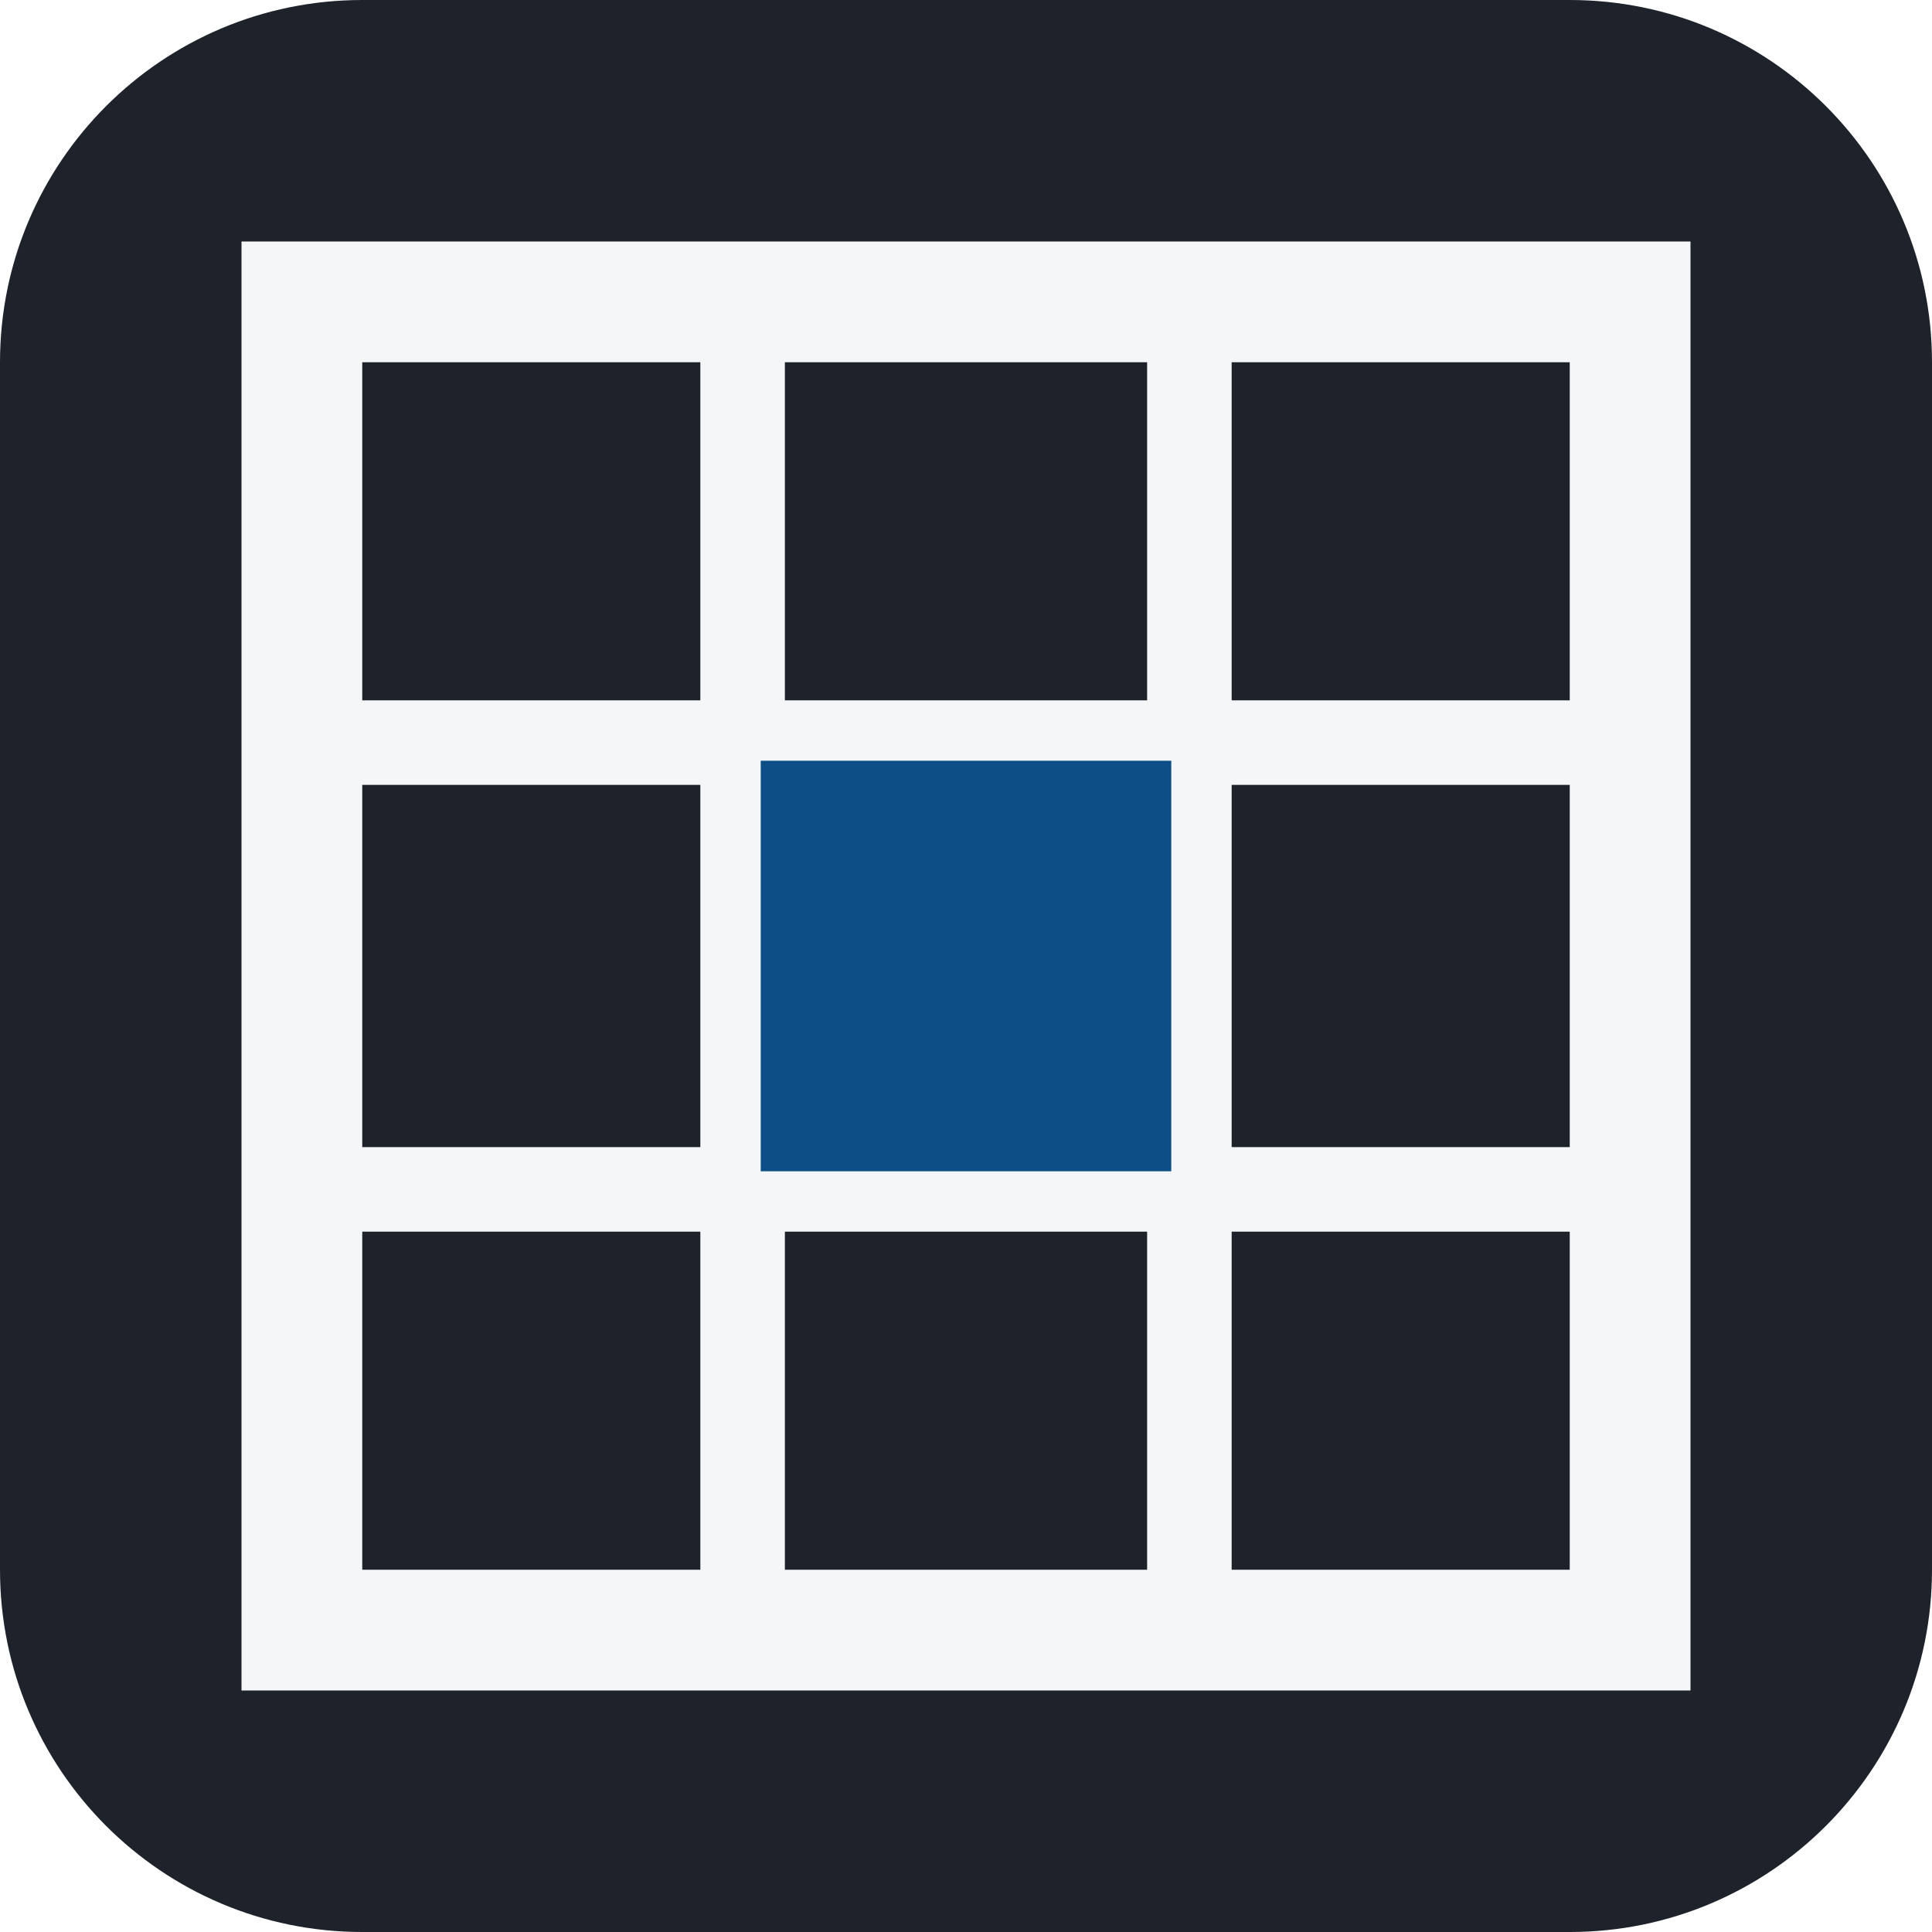
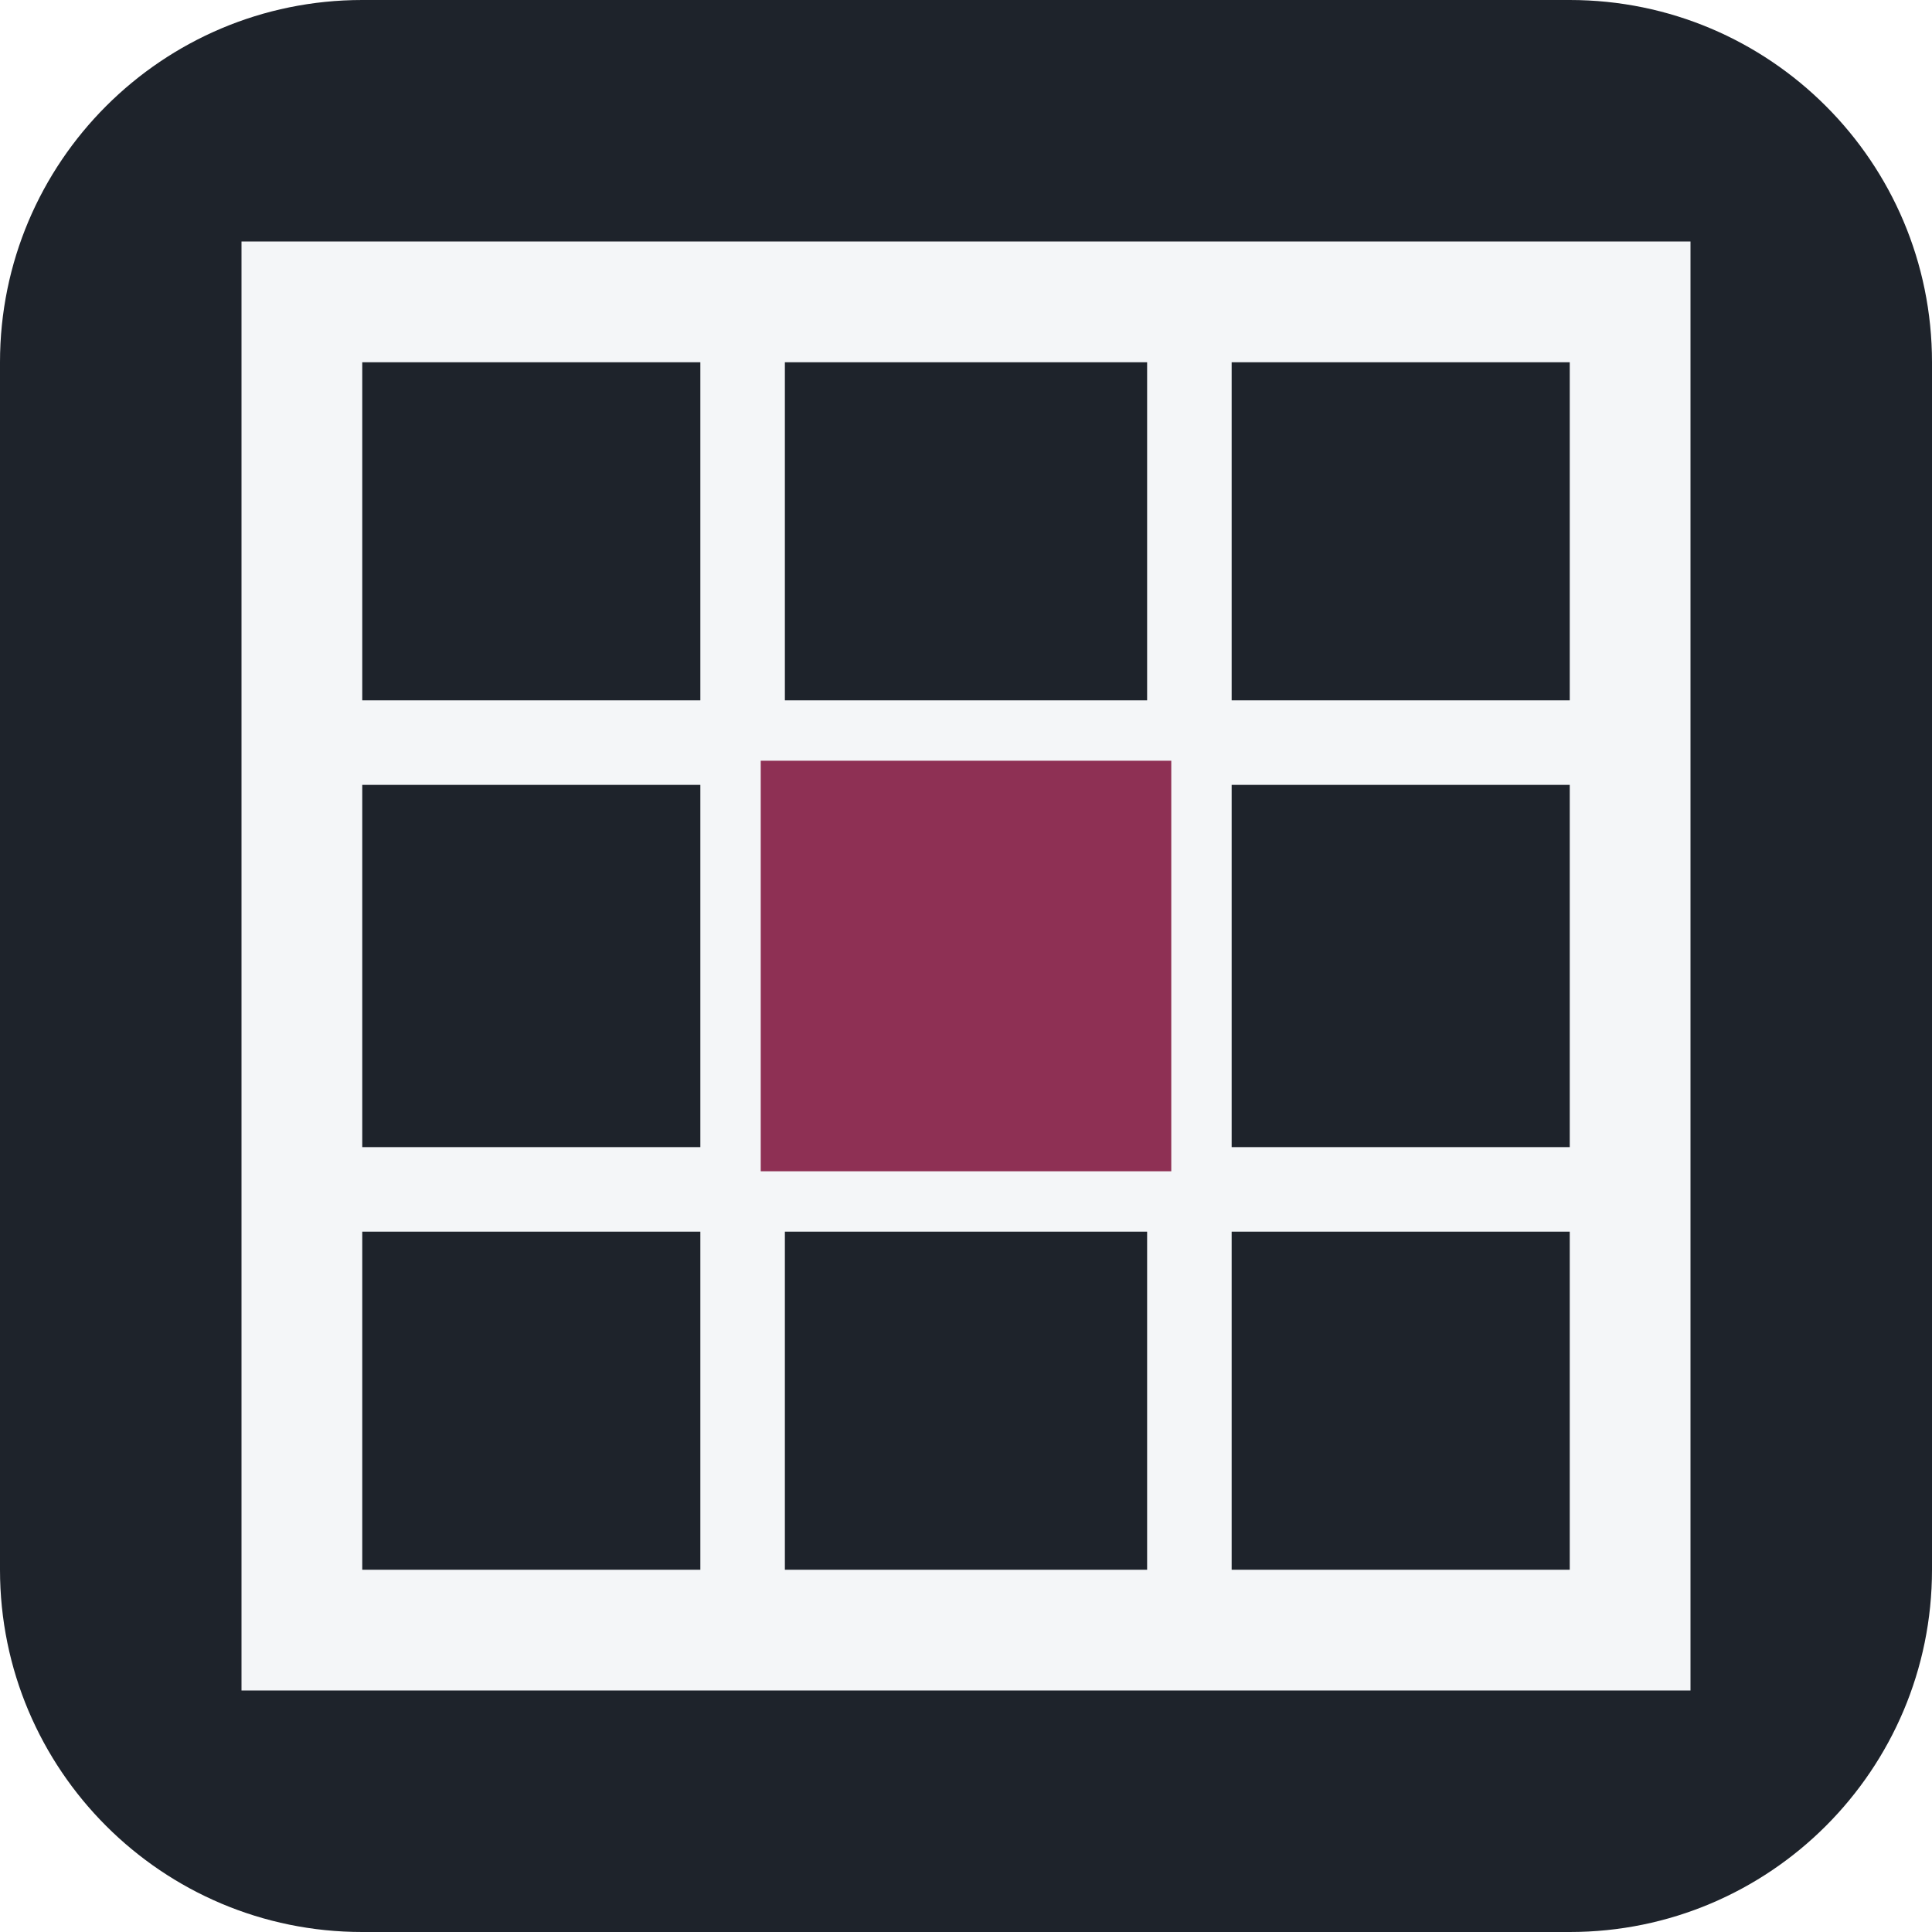
<svg xmlns="http://www.w3.org/2000/svg" viewBox="0 0 32 32">
  <rect width="32" height="32" rx="6" fill="#1e232b" />
  <rect x="5" y="5" width="22" height="22" fill="none" stroke="#f4f6f8" stroke-width="2" />
  <path d="M12.3 5.5v21M19.7 5.5v21M5.5 12.3h21M5.5 19.7h21" stroke="#f4f6f8" stroke-width="1.4" />
-   <rect x="12.6" y="12.6" width="6.8" height="6.8" fill="#0c4f86" />
+   <rect x="12.6" y="12.6" width="6.8" height="6.8" fill="#8e3054" />
</svg>
